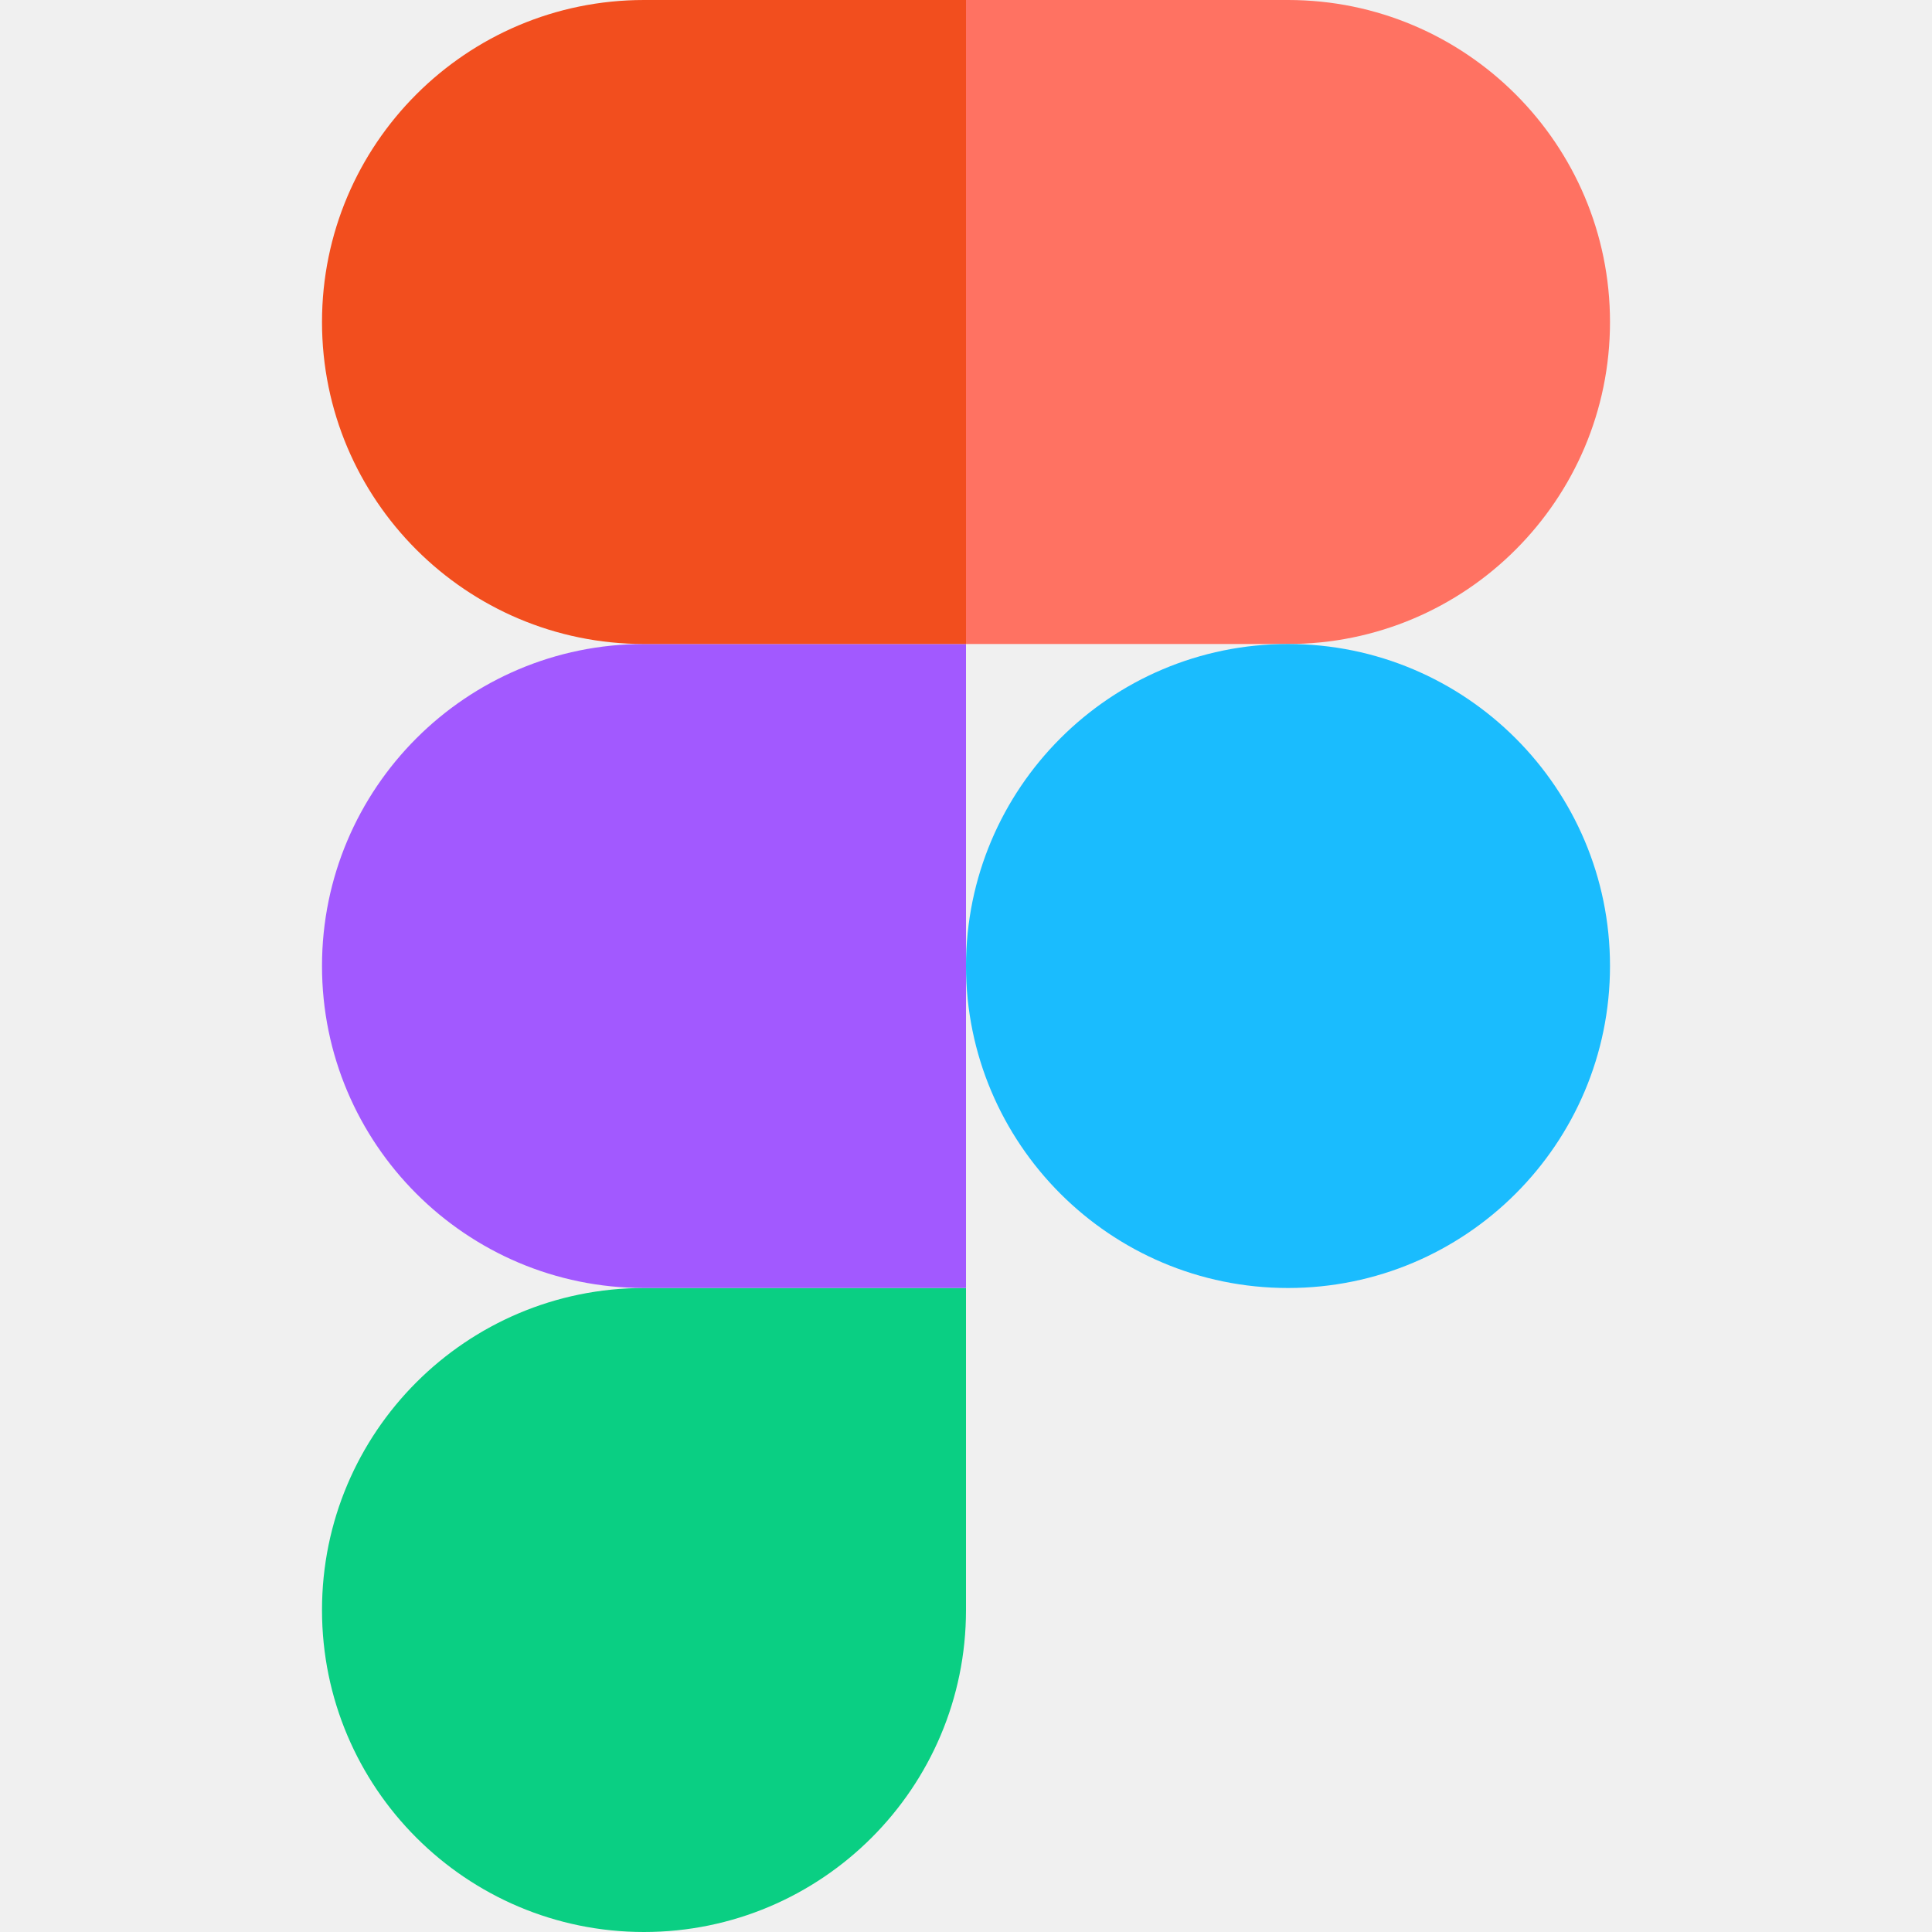
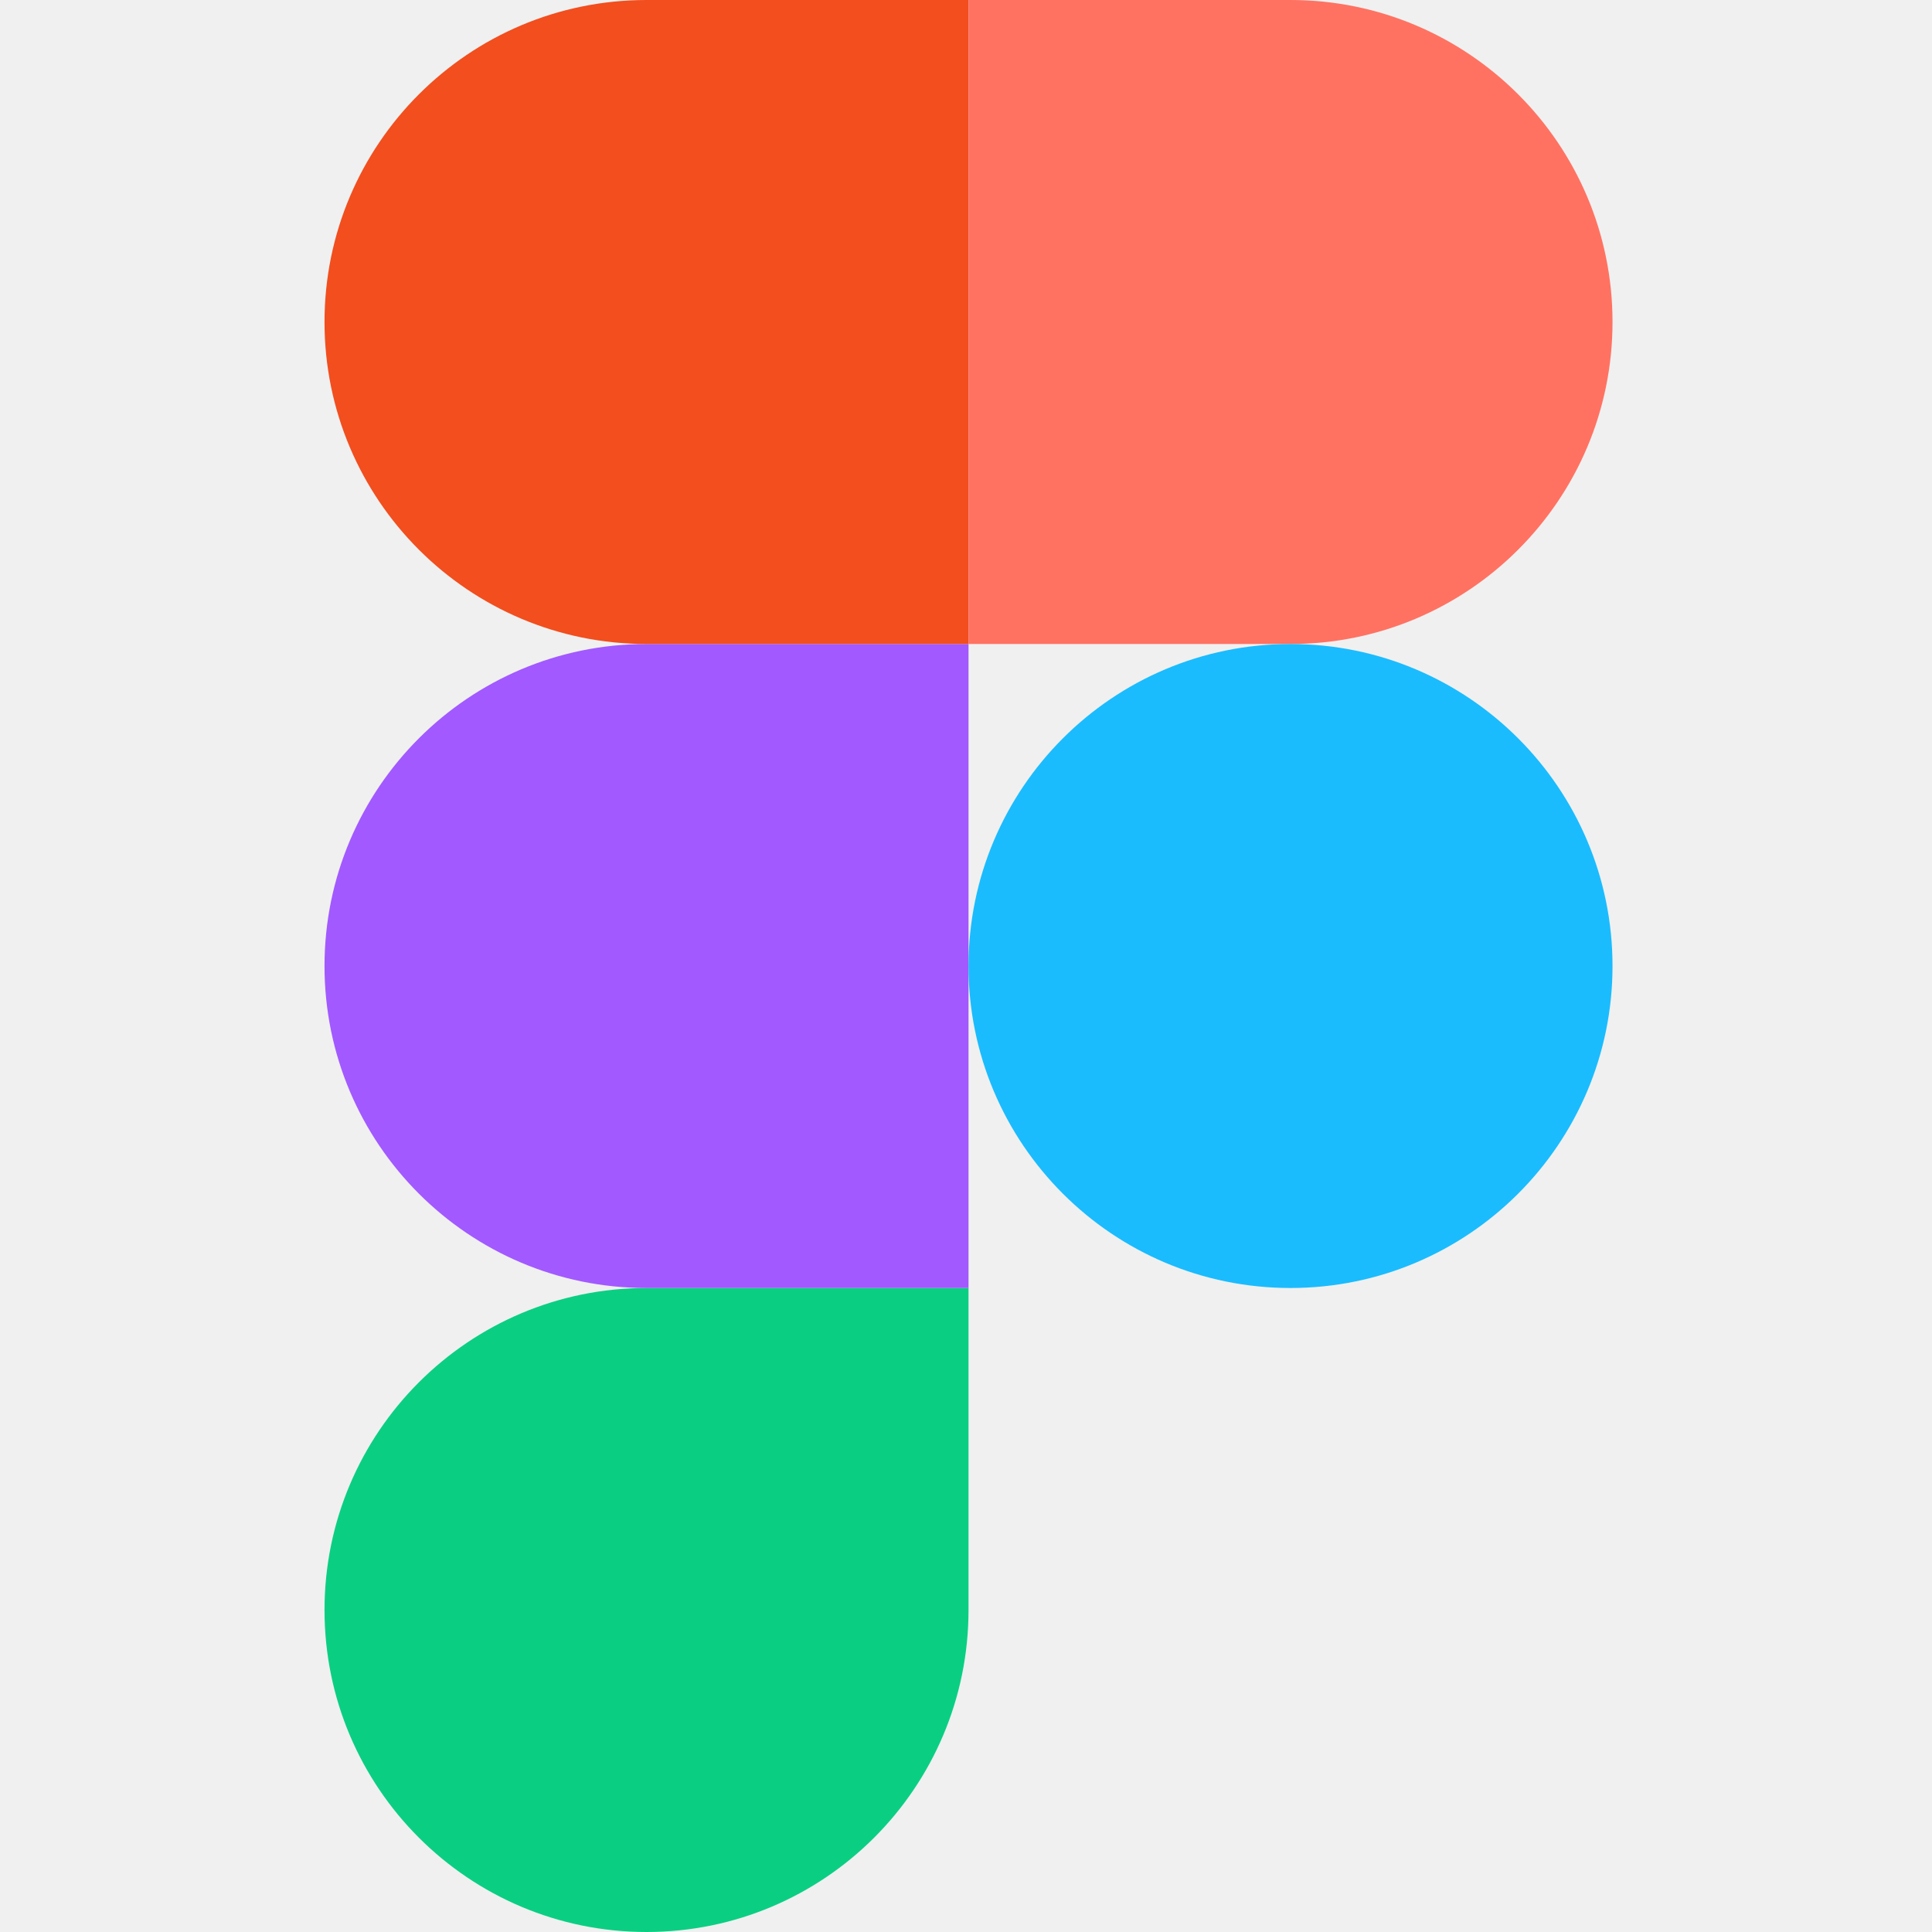
- <svg xmlns="http://www.w3.org/2000/svg" enable-background="new 0 0 24 24" viewBox="0 0 24 24">
-   <path fill="#0ACF83" d="M8,24c2.208,0,4-1.792,4-4v-4H8c-2.208,0-4,1.792-4,4S5.792,24,8,24z" />
-   <path fill="#A259FF" d="M4,12c0-2.208,1.792-4,4-4h4v8H8C5.792,16,4,14.208,4,12z" />
-   <path fill="#F24E1E" d="M4,4c0-2.208,1.792-4,4-4h4v8H8C5.792,8,4,6.208,4,4z" />
-   <path fill="#FF7262" d="M12,0h4c2.208,0,4,1.792,4,4s-1.792,4-4,4h-4V0z" />
-   <path fill="#1ABCFE" d="M20,12c0,2.208-1.792,4-4,4s-4-1.792-4-4s1.792-4,4-4S20,9.792,20,12z" />
+ <svg xmlns="http://www.w3.org/2000/svg" width="512" height="512" viewBox="0 0 512 512" fill="none">
+   <g clip-path="url(#clip0_525_2994)">
+     <path d="M171.333 512C218.437 512 256.667 473.771 256.667 426.667V341.333H171.333C124.229 341.333 86 379.563 86 426.667C86 473.771 124.229 512 171.333 512Z" fill="#0ACF83" />
+     <path d="M86 256C86 208.896 124.229 170.667 171.333 170.667H256.667V341.333H171.333C124.229 341.333 86 303.104 86 256Z" fill="#A259FF" />
+     <path d="M86 85.333C86 38.229 124.229 0 171.333 0H256.667V170.667H171.333C124.229 170.667 86 132.437 86 85.333Z" fill="#F24E1E" />
+     <path d="M256.667 0H342C389.104 0 427.333 38.229 427.333 85.333C427.333 132.437 389.104 170.667 342 170.667H256.667V0Z" fill="#FF7262" />
+     <path d="M427.333 256C427.333 303.104 389.104 341.333 342 341.333C294.896 341.333 256.667 303.104 256.667 256C256.667 208.896 294.896 170.667 342 170.667C389.104 170.667 427.333 208.896 427.333 256Z" fill="#1ABCFE" />
+   </g>
+   <defs>
+     <clipPath id="clip0_525_2994">
+       <rect width="512" height="512" fill="white" />
+     </clipPath>
+   </defs>
</svg>
